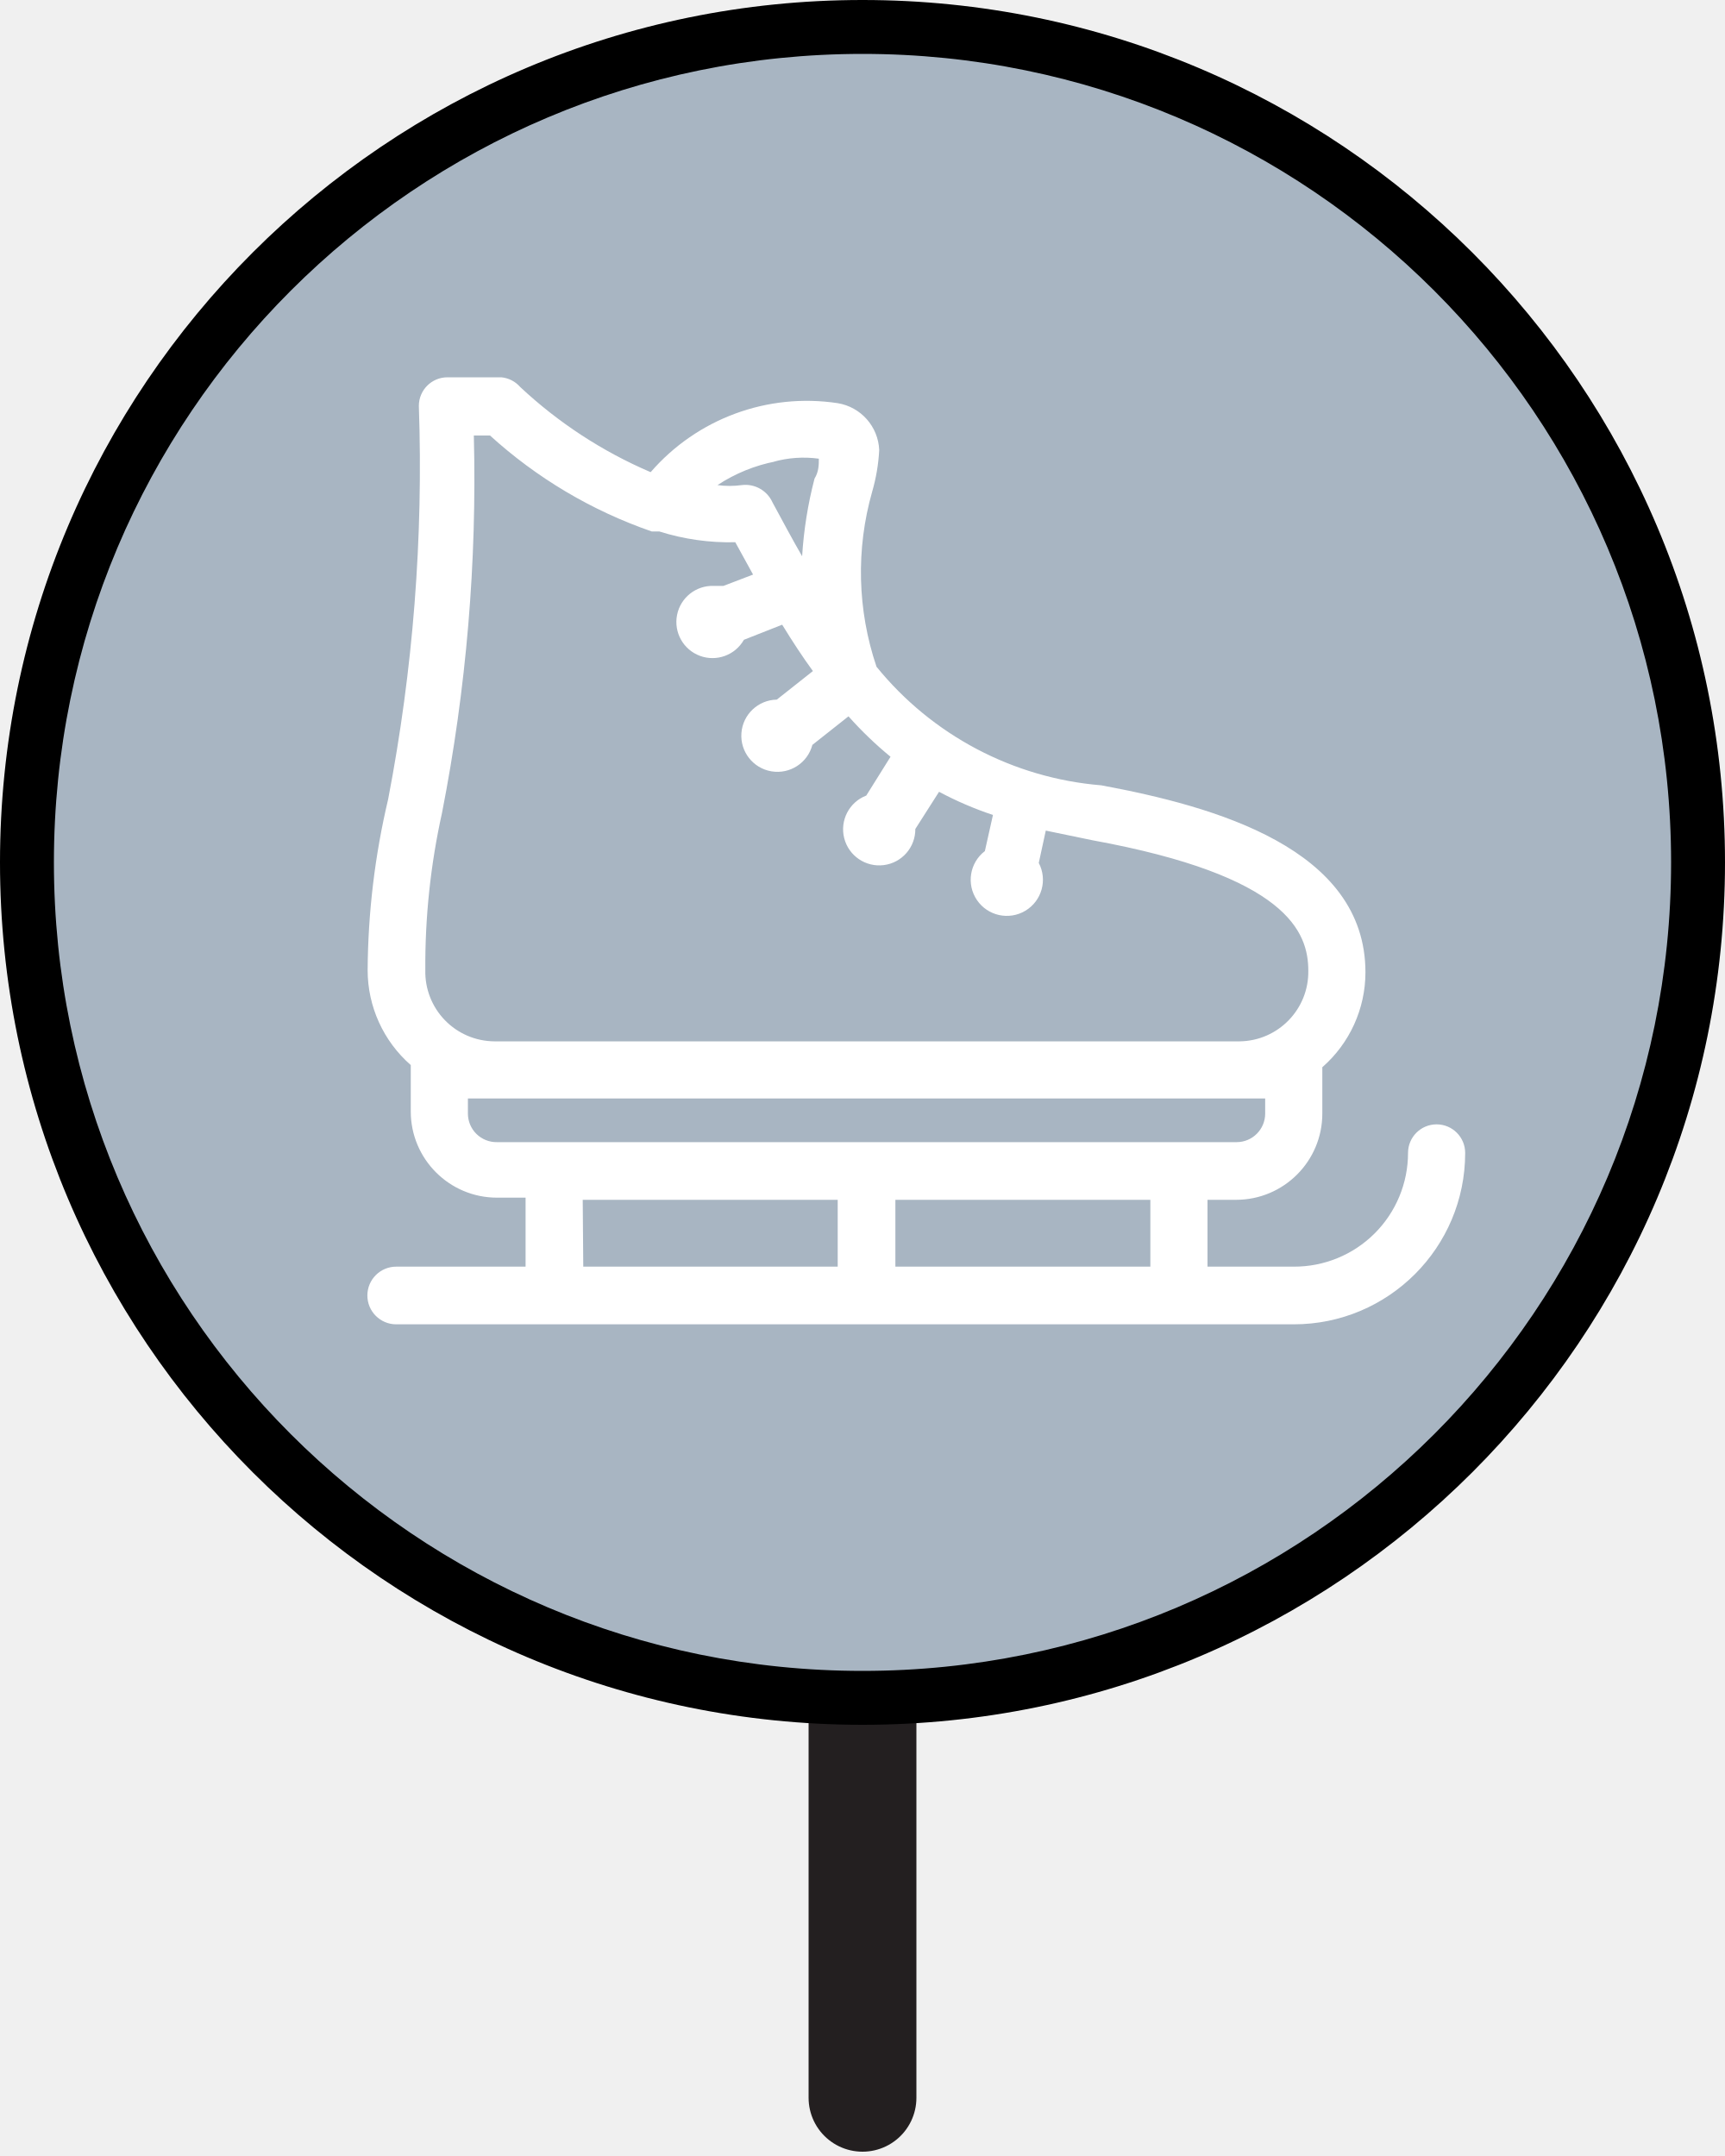
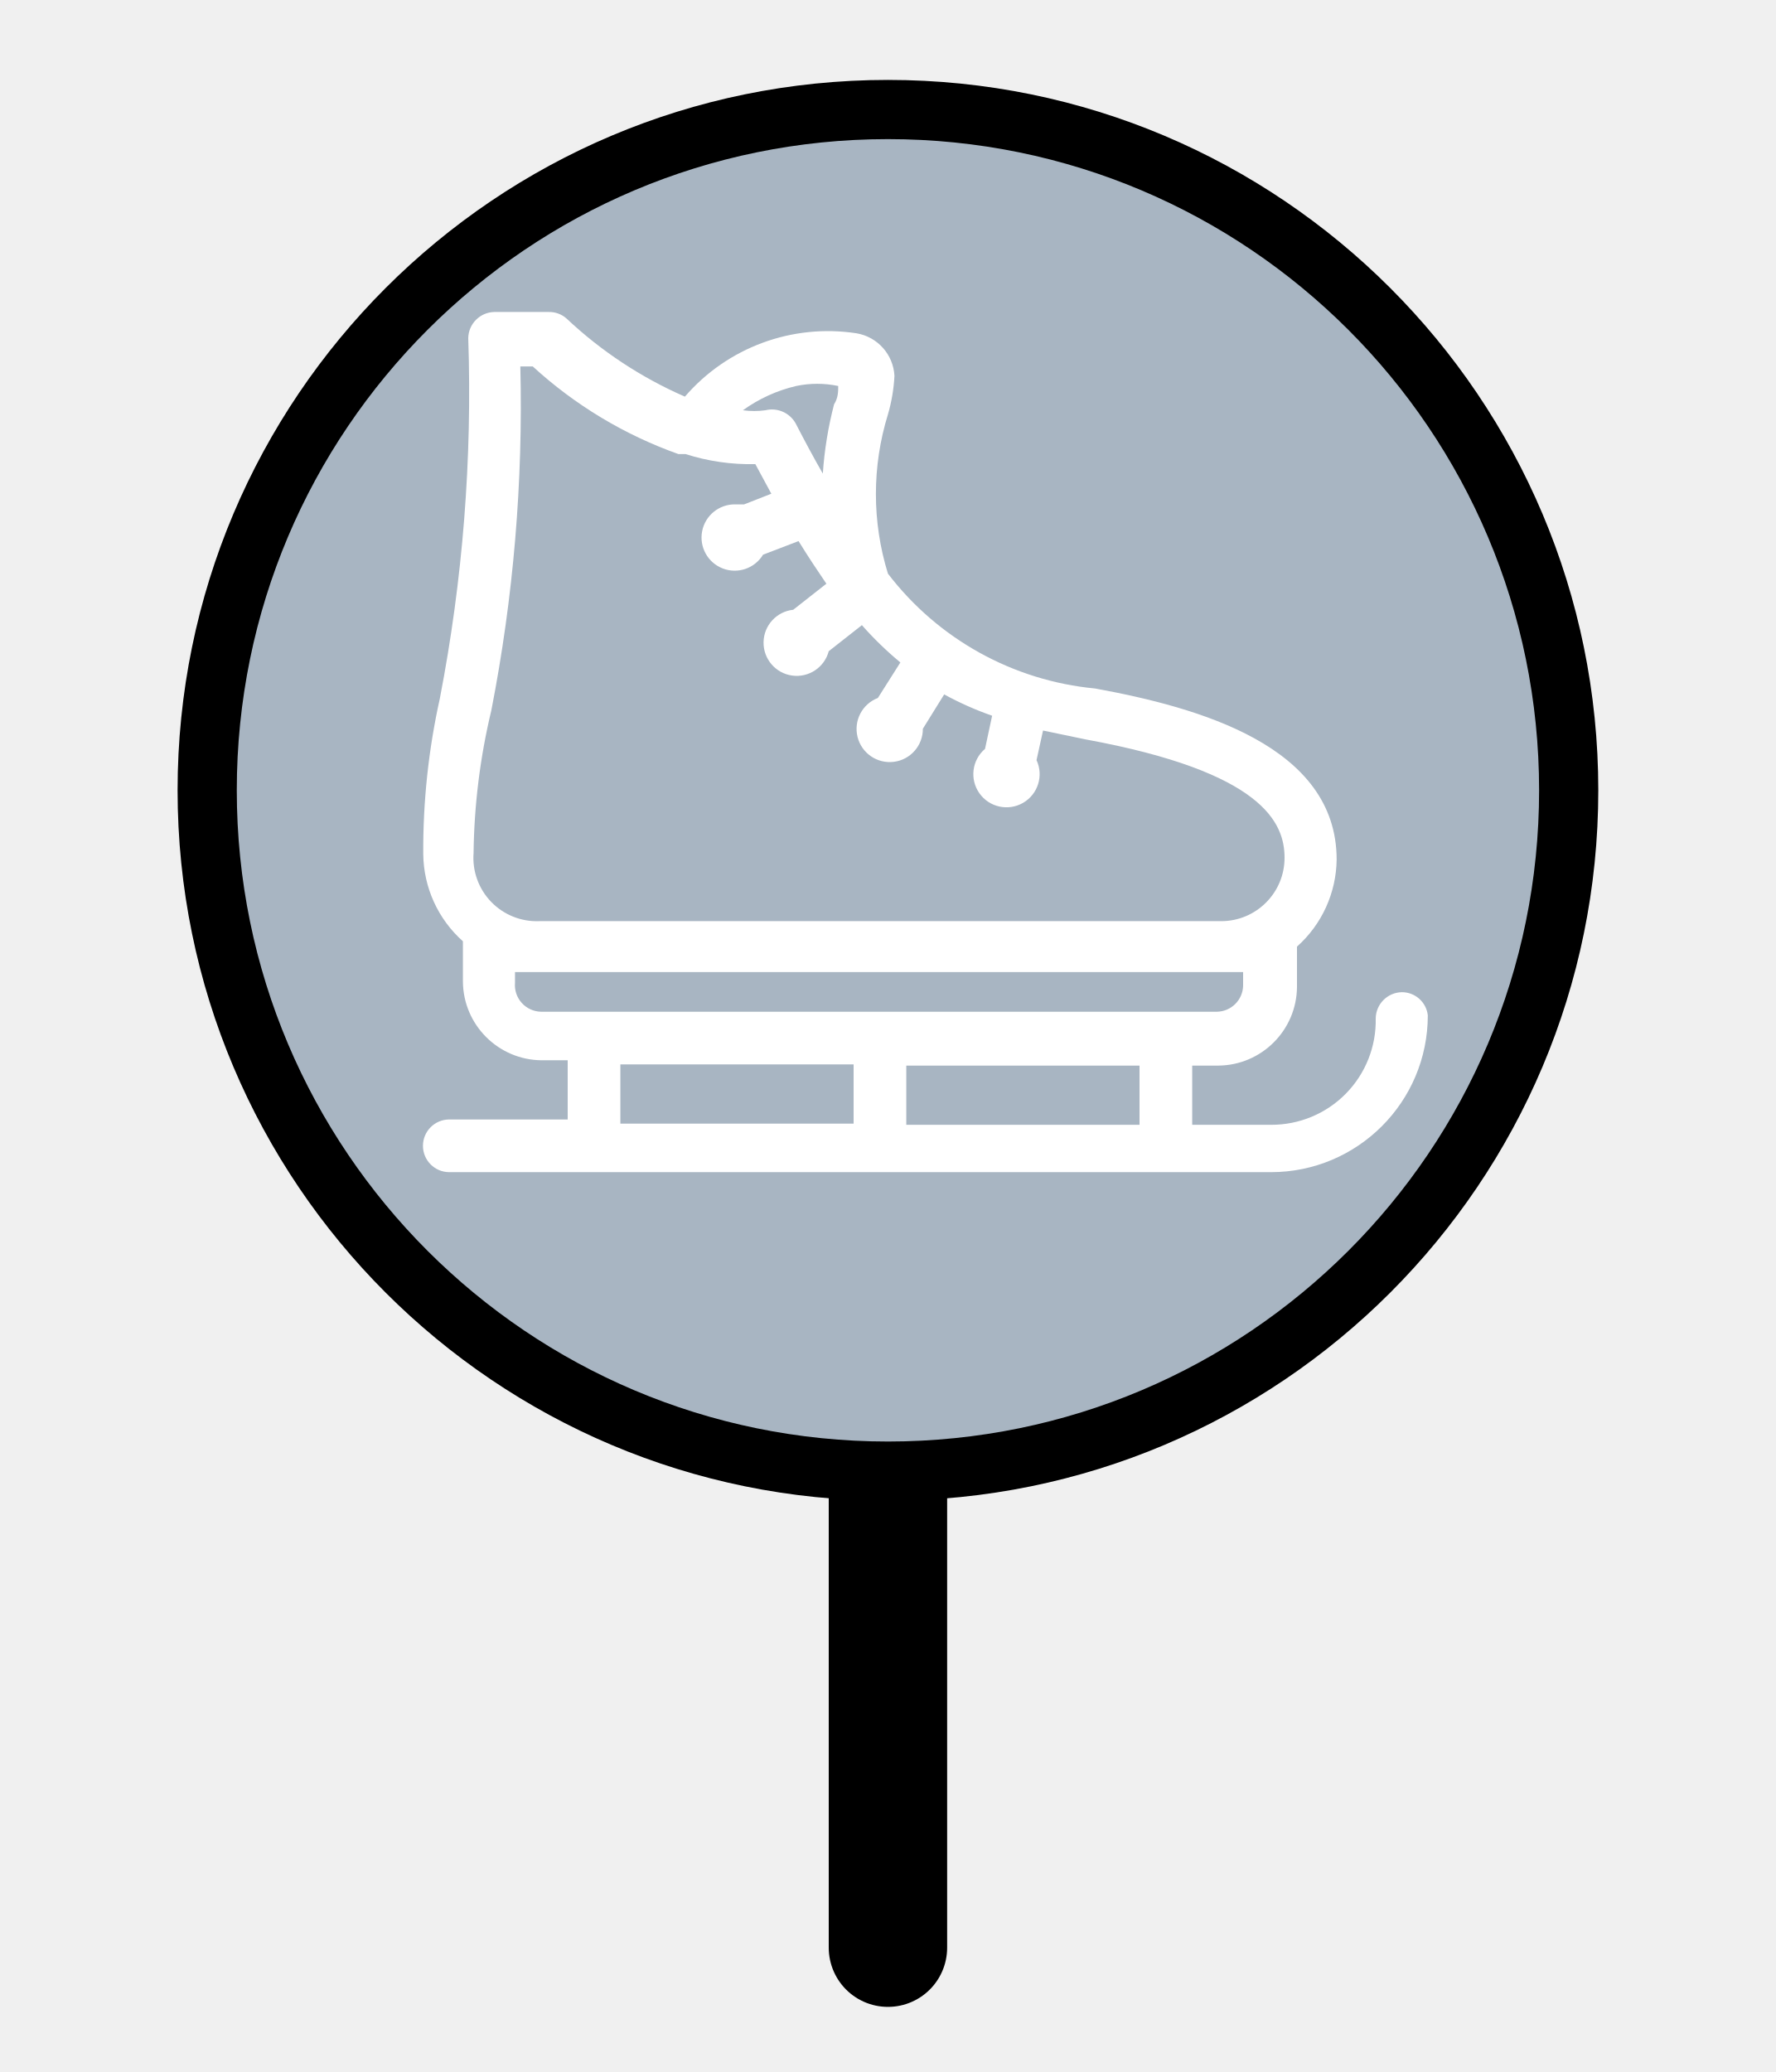
- <svg xmlns="http://www.w3.org/2000/svg" id="Layer_1" data-name="Layer 1" viewBox="0 0 32 40">
-   <line x1="16" y1="30.77" x2="16" y2="38.92" fill="none" stroke="#231f20" stroke-linecap="round" stroke-linejoin="round" stroke-width="2" />
-   <path d="M16,31.5A15.5,15.5,0,1,1,31.5,16,15.52,15.52,0,0,1,16,31.5Z" fill="#a8b5c2" />
-   <path d="M16,1A15,15,0,1,1,1,16,15,15,0,0,1,16,1m0-1A16,16,0,1,0,32,16,16,16,0,0,0,16,0Z" />
-   <path d="M26.65,20.86a.53.53,0,0,0-.53.53A2.11,2.11,0,0,1,24,23.5h-1.6V22.26h.53a1.6,1.6,0,0,0,1.6-1.6v-.81a.51.51,0,0,0,0-.05,2.34,2.34,0,0,0,.8-1.76c0-2.3-2.8-3.08-4.9-3.47a6,6,0,0,1-4.17-2.2,5.46,5.46,0,0,1-.08-3.25,3.41,3.41,0,0,0,.13-.77.92.92,0,0,0-.77-.87,3.83,3.83,0,0,0-3.47,1.28A8.34,8.34,0,0,1,9.65,7.18.53.53,0,0,0,9.3,7h-1a.53.53,0,0,0-.53.53,32.61,32.61,0,0,1-.57,7.3A14.13,14.13,0,0,0,6.82,18a2.34,2.34,0,0,0,.8,1.76.51.51,0,0,0,0,.05v.81a1.6,1.6,0,0,0,1.6,1.6h.53V23.5H7.35a.53.53,0,0,0,0,1.07H24a3.18,3.18,0,0,0,3.18-3.18A.53.53,0,0,0,26.65,20.86ZM21.34,23.5H16.61V22.26h4.73Zm-7-14.93a2.07,2.07,0,0,1,.85-.06c0,.11,0,.24-.08.37a7.55,7.55,0,0,0-.23,1.44c-.18-.31-.36-.65-.55-1A.55.55,0,0,0,13.76,9a1.66,1.66,0,0,1-.45,0A3,3,0,0,1,14.39,8.56ZM8.2,15.08a32.17,32.17,0,0,0,.59-7h.3a8.67,8.67,0,0,0,3,1.78l.14,0a4.33,4.33,0,0,0,1.41.2l.33.6-.55.21-.18,0a.67.67,0,1,0,.56,1l.71-.28c.19.31.38.6.57.86l-.67.53a.67.67,0,1,0,.66.84l.67-.53a6.9,6.9,0,0,0,.78.75l-.45.72a.67.67,0,1,0,.91.62s0,0,0,0l.44-.69a6.47,6.47,0,0,0,1,.43l-.15.67a.67.67,0,1,0,1,.22l.13-.6.87.18c3.61.66,4,1.7,4,2.42A1.29,1.29,0,0,1,23,19.32H9.17A1.29,1.29,0,0,1,7.89,18,13.07,13.07,0,0,1,8.2,15.08Zm.48,5.58v-.28H23.47v.28a.53.53,0,0,1-.53.53H9.22A.53.53,0,0,1,8.68,20.66Zm2.13,1.6h4.73V23.5H10.82Z" fill="#fff" />
+ <svg xmlns="http://www.w3.org/2000/svg" id="Layer_1" data-name="Layer 1" viewBox="0 0 30 35">
+   <g id="suomenomakoti">
+     <line x1="15" y1="11.1" x2="15" y2="32.9" fill="none" stroke="#000" stroke-linecap="round" stroke-linejoin="round" stroke-width="2" />
+     <path d="M15,24.85a11.5,11.5,0,1,1,11.5-11.5A11.51,11.51,0,0,1,15,24.85Z" fill="#a8b5c2" />
+     <path d="M15,2.35a11,11,0,1,1-11,11,11,11,0,0,1,11-11m0-1a12,12,0,1,0,12,12,12,12,0,0,0-12-12Z" />
+     <path d="M23.68,16.76a.45.45,0,0,0-.44.44A1.76,1.76,0,0,1,21.47,19H20.14v-1h.44a1.34,1.34,0,0,0,1.33-1.33v-.68a.43.43,0,0,0,0,0,2,2,0,0,0,.67-1.47c0-1.92-2.33-2.57-4.08-2.89A5,5,0,0,1,15,9.69,4.55,4.55,0,0,1,15,7a2.84,2.84,0,0,0,.11-.65.77.77,0,0,0-.64-.72,3.19,3.19,0,0,0-2.9,1.07,7,7,0,0,1-2-1.32.44.44,0,0,0-.3-.11H8.35a.45.45,0,0,0-.44.44,27.19,27.19,0,0,1-.48,6.09,11.78,11.78,0,0,0-.28,2.63,2,2,0,0,0,.67,1.47.43.43,0,0,0,0,0v.68a1.34,1.34,0,0,0,1.33,1.33h.44v1h-2a.44.44,0,1,0,0,.89H21.47a2.65,2.65,0,0,0,2.65-2.65A.44.44,0,0,0,23.68,16.76ZM19.25,19H15.31v-1h3.94ZM13.45,6.52a1.73,1.73,0,0,1,.71,0c0,.09,0,.2-.07.31A6.3,6.3,0,0,0,13.9,8c-.15-.26-.3-.54-.46-.85a.46.46,0,0,0-.51-.22,1.39,1.39,0,0,1-.38,0A2.52,2.52,0,0,1,13.45,6.52ZM8.3,12a26.82,26.82,0,0,0,.49-5.81H9a7.23,7.23,0,0,0,2.46,1.48l.12,0a3.61,3.61,0,0,0,1.18.17l.27.5-.46.18-.15,0a.56.56,0,1,0,.47.85l.6-.23c.16.26.32.5.47.72l-.56.44A.56.56,0,1,0,14,11l.56-.44a5.76,5.76,0,0,0,.65.63l-.38.6a.56.56,0,1,0,.76.52s0,0,0,0l.36-.58a5.39,5.39,0,0,0,.81.36l-.12.56a.56.56,0,1,0,.87.19l.11-.5.72.15c3,.55,3.36,1.41,3.36,2a1.07,1.07,0,0,1-1.07,1.07H9.11A1.07,1.07,0,0,1,8,14.41,10.9,10.9,0,0,1,8.3,12Zm.4,4.65v-.23H21v.23a.45.45,0,0,1-.44.44H9.14A.45.45,0,0,1,8.7,16.6Zm1.78,1.33h3.94v1H10.48Z" fill="#fff" />
+   </g>
</svg>
